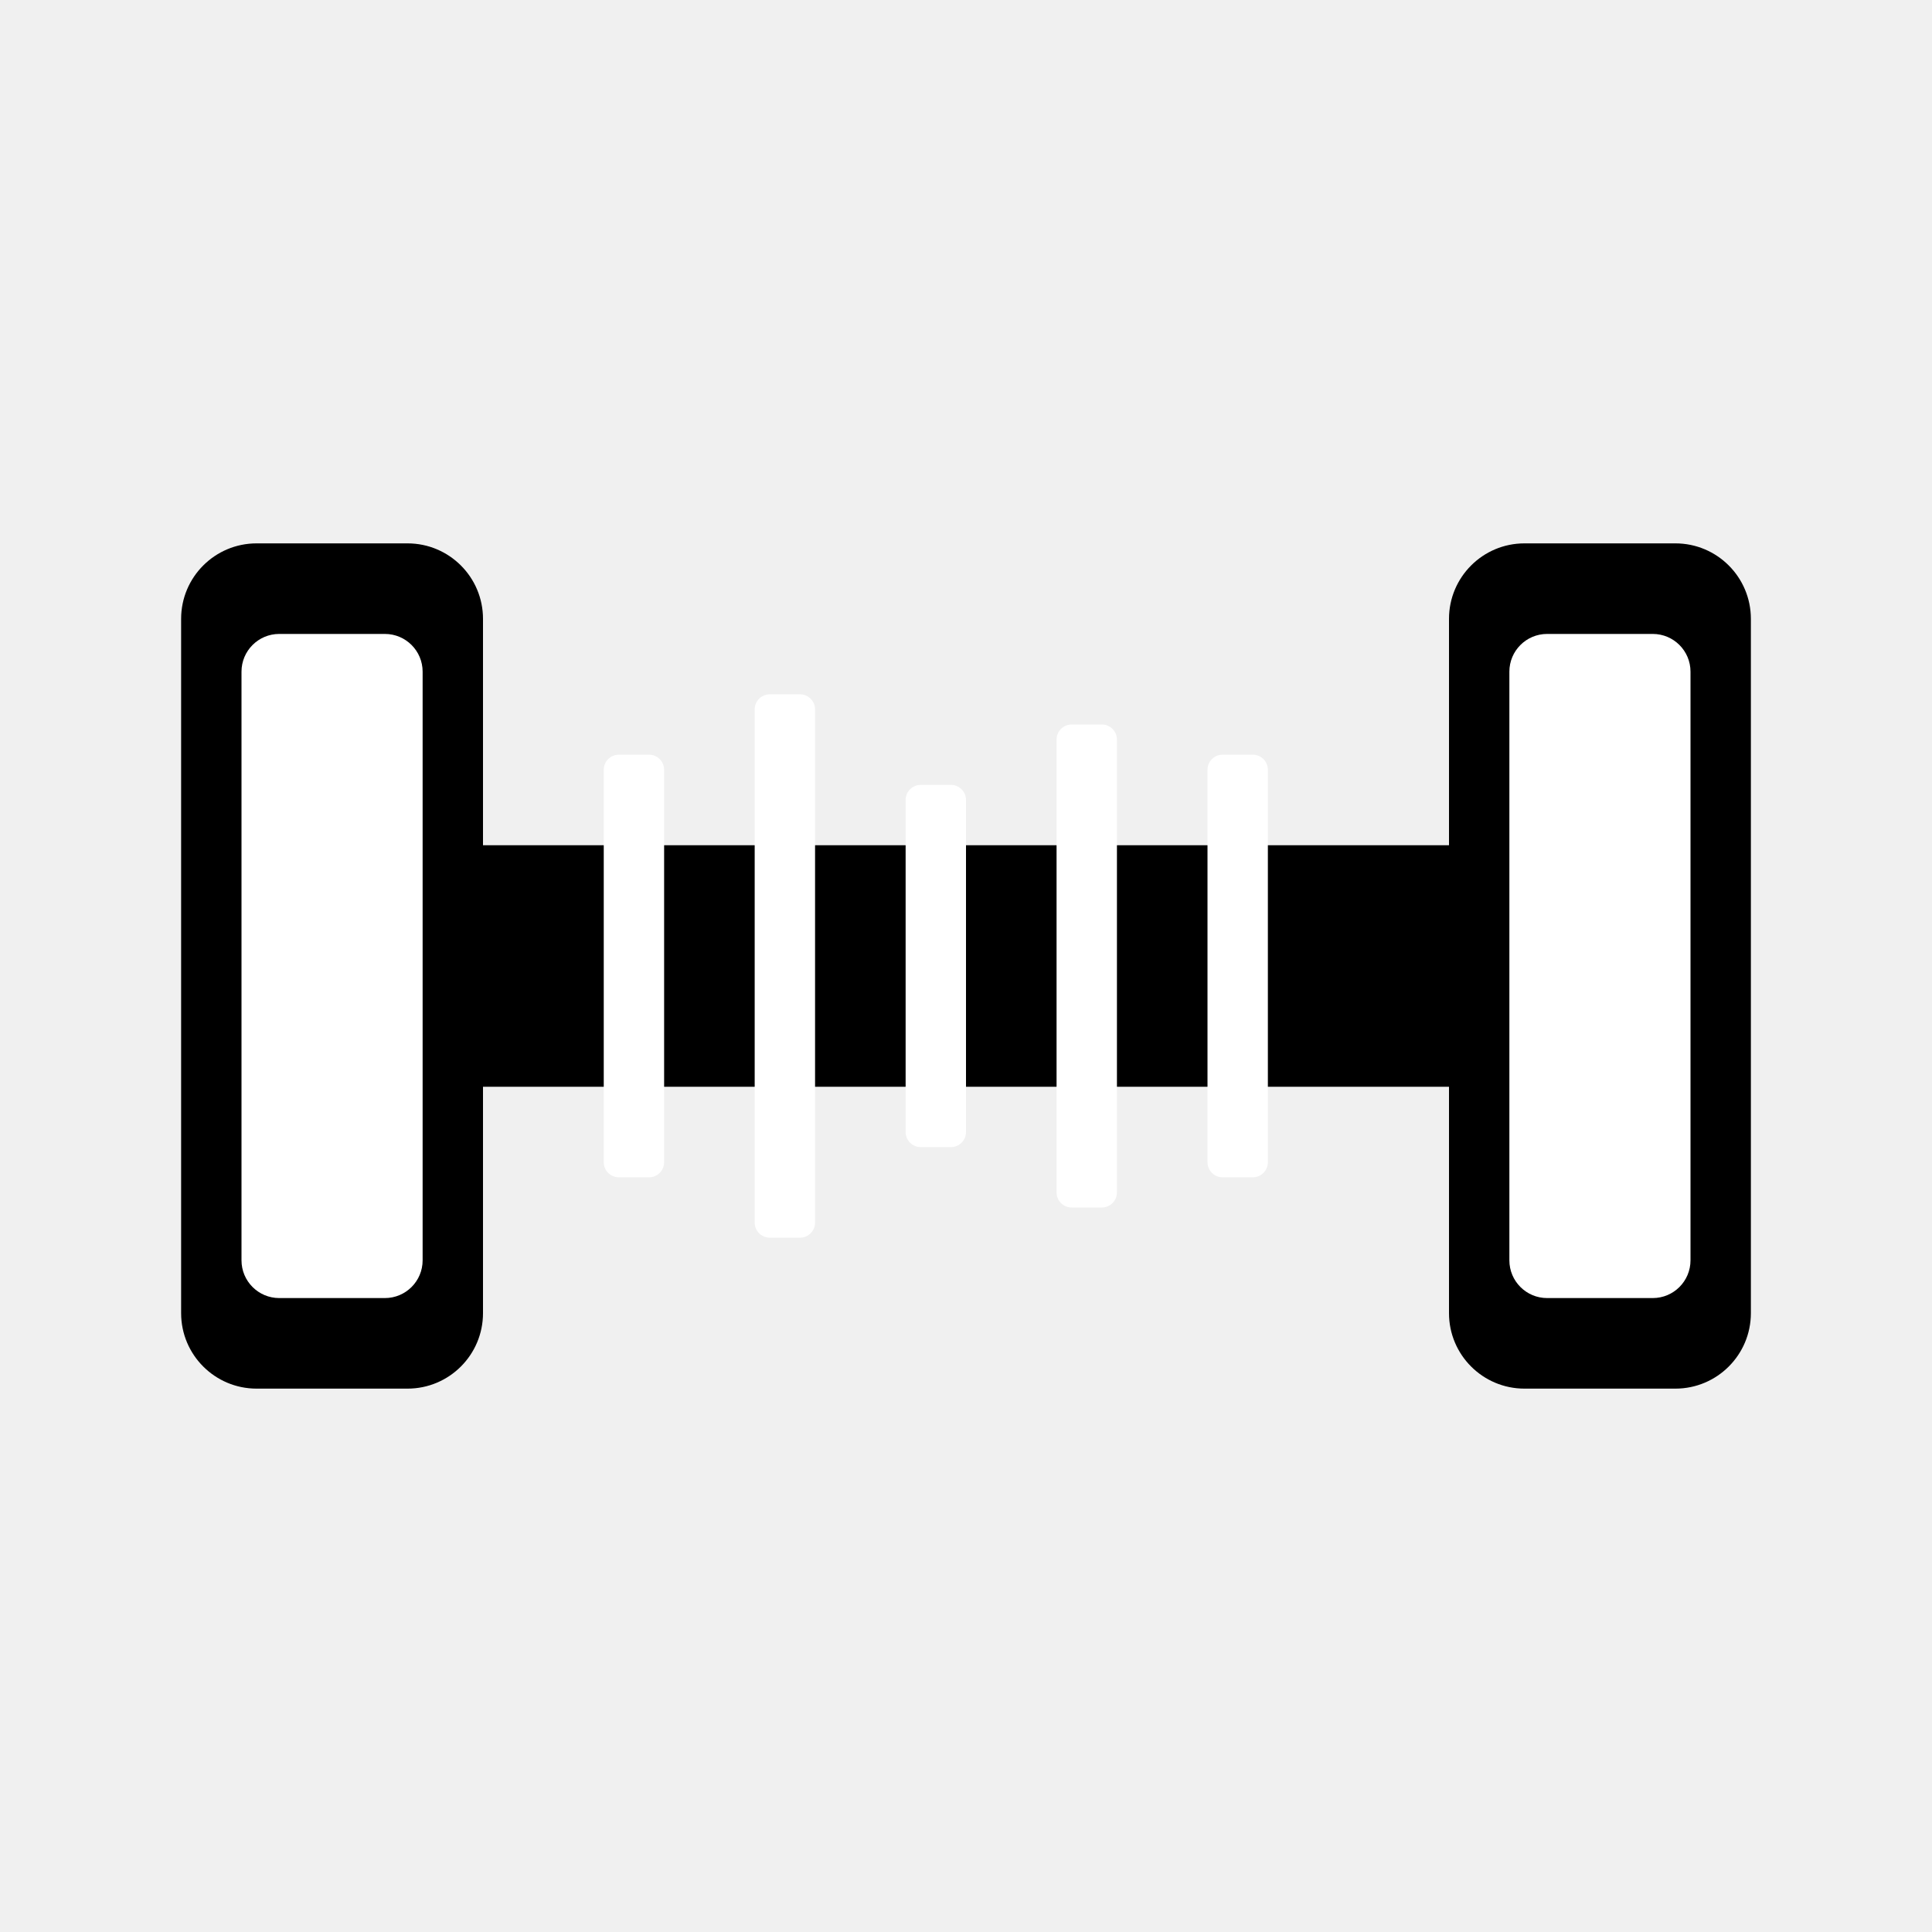
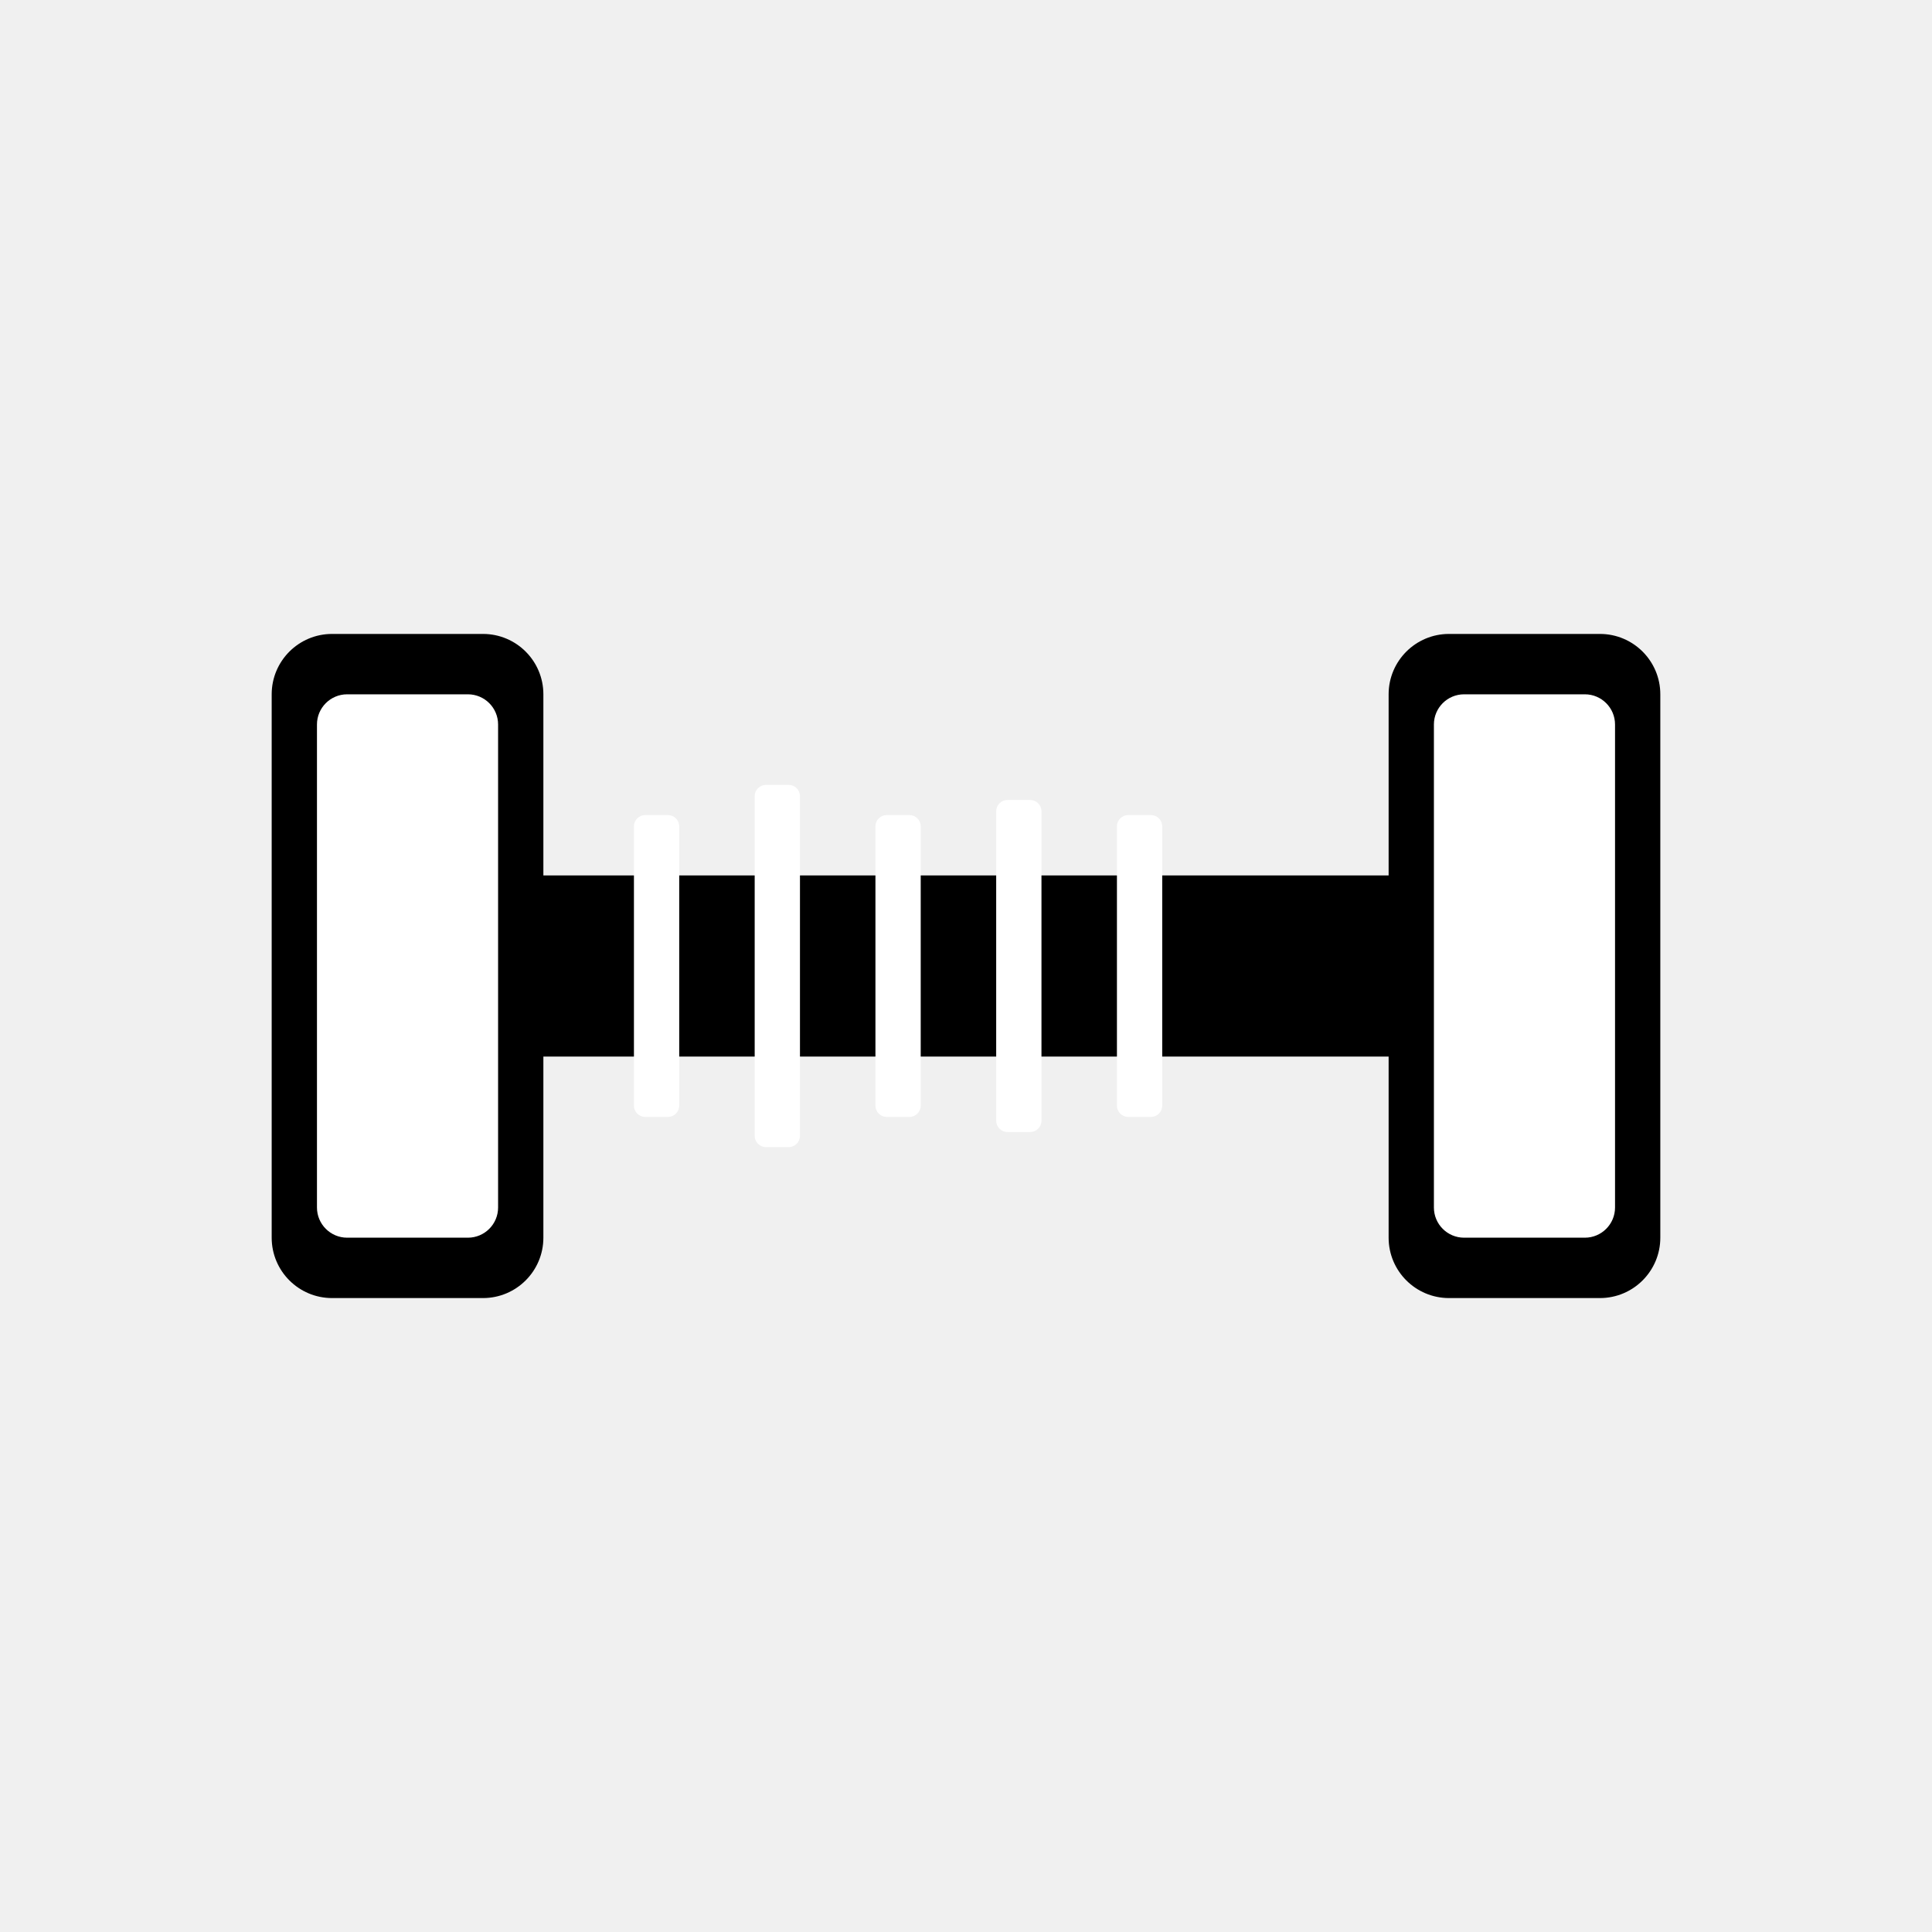
<svg xmlns="http://www.w3.org/2000/svg" viewBox="0 0 512 512" width="512" height="512" fill="currentColor">
-   <rect x="96" y="224" width="320" height="64" rx="12" />
-   <rect x="48" y="144" width="80" height="224" rx="20" />
-   <rect x="64" y="168" width="48" height="176" rx="10" fill="#fff" />
-   <rect x="384" y="144" width="80" height="224" rx="20" />
-   <rect x="400" y="168" width="48" height="176" rx="10" fill="#fff" />
-   <rect x="160" y="200" width="16" height="112" rx="4" fill="#fff" />
-   <rect x="200" y="184" width="16" height="144" rx="4" fill="#fff" />
-   <rect x="240" y="208" width="16" height="96" rx="4" fill="#fff" />
-   <rect x="280" y="192" width="16" height="128" rx="4" fill="#fff" />
-   <rect x="320" y="200" width="16" height="112" rx="4" fill="#fff" />
+   <rect x="120" y="232" width="272" height="48" rx="8" />
+   <rect x="72" y="168" width="72" height="176" rx="16" />
+   <rect x="84" y="184" width="48" height="144" rx="8" fill="#fff" />
+   <rect x="368" y="168" width="72" height="176" rx="16" />
+   <rect x="380" y="184" width="48" height="144" rx="8" fill="#fff" />
+   <rect x="168" y="216" width="12" height="80" rx="3" fill="#fff" />
+   <rect x="200" y="208" width="12" height="96" rx="3" fill="#fff" />
+   <rect x="232" y="216" width="12" height="80" rx="3" fill="#fff" />
+   <rect x="264" y="212" width="12" height="88" rx="3" fill="#fff" />
+   <rect x="296" y="216" width="12" height="80" rx="3" fill="#fff" />
</svg>
